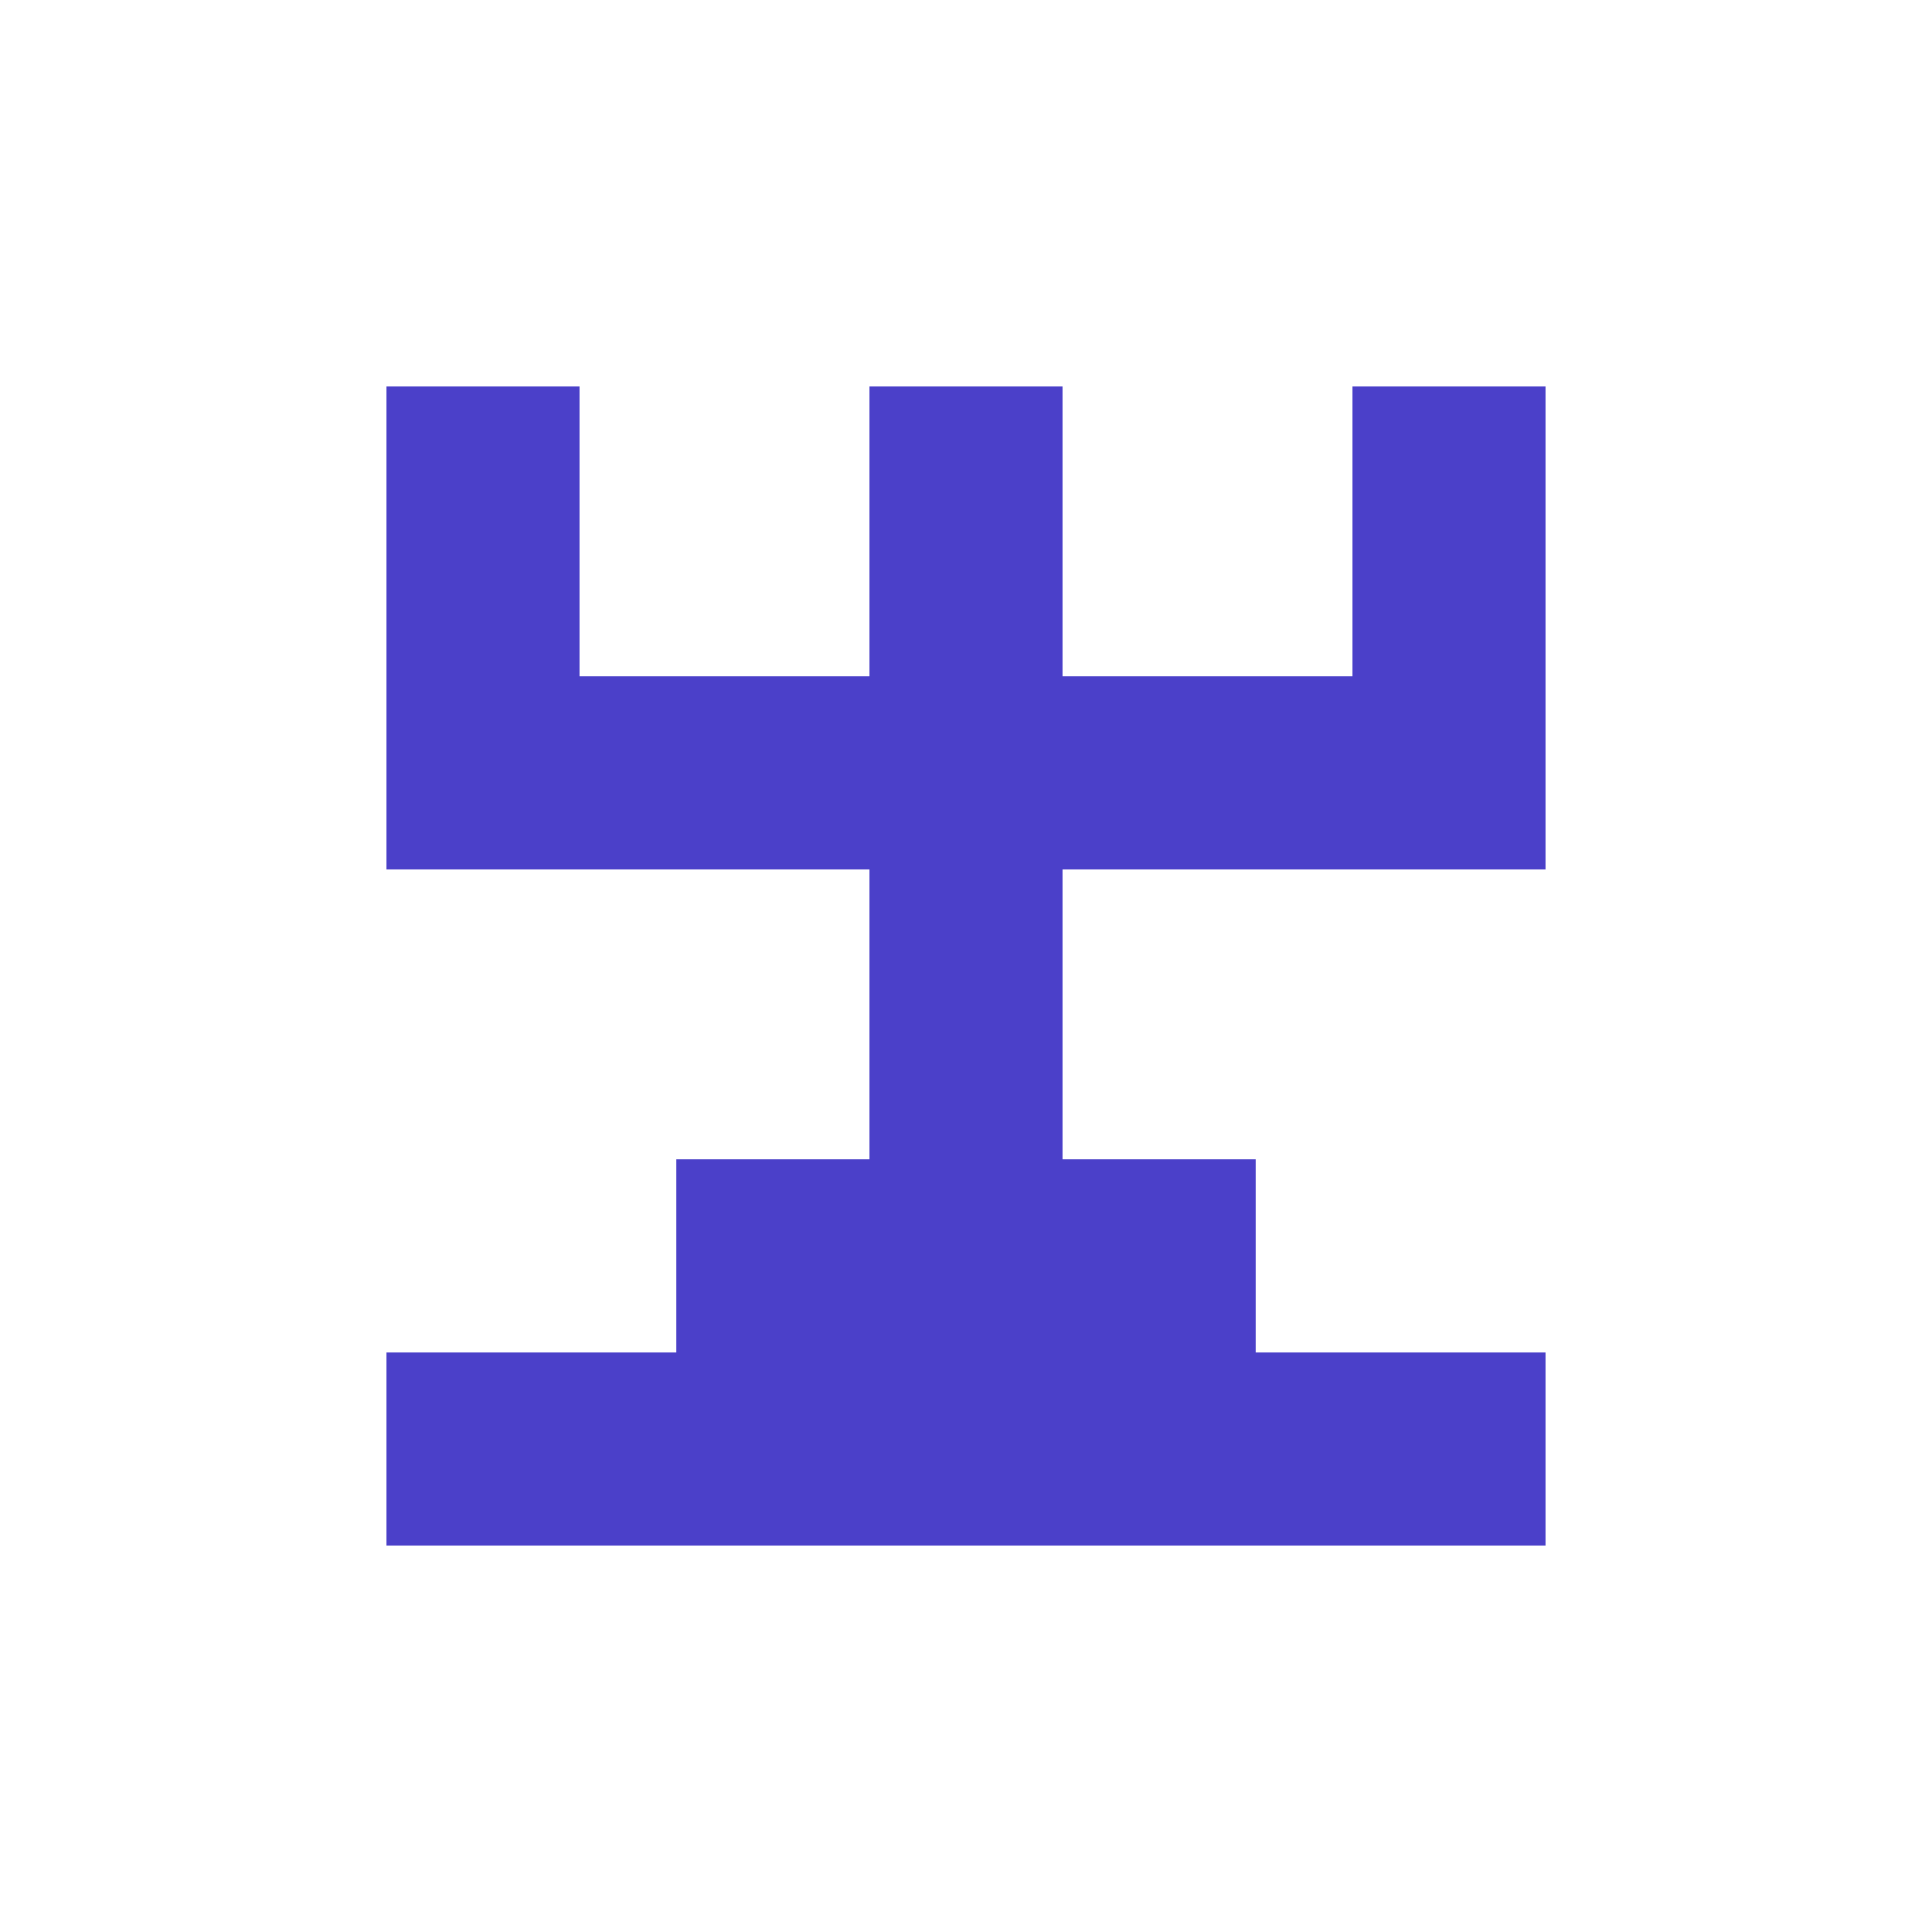
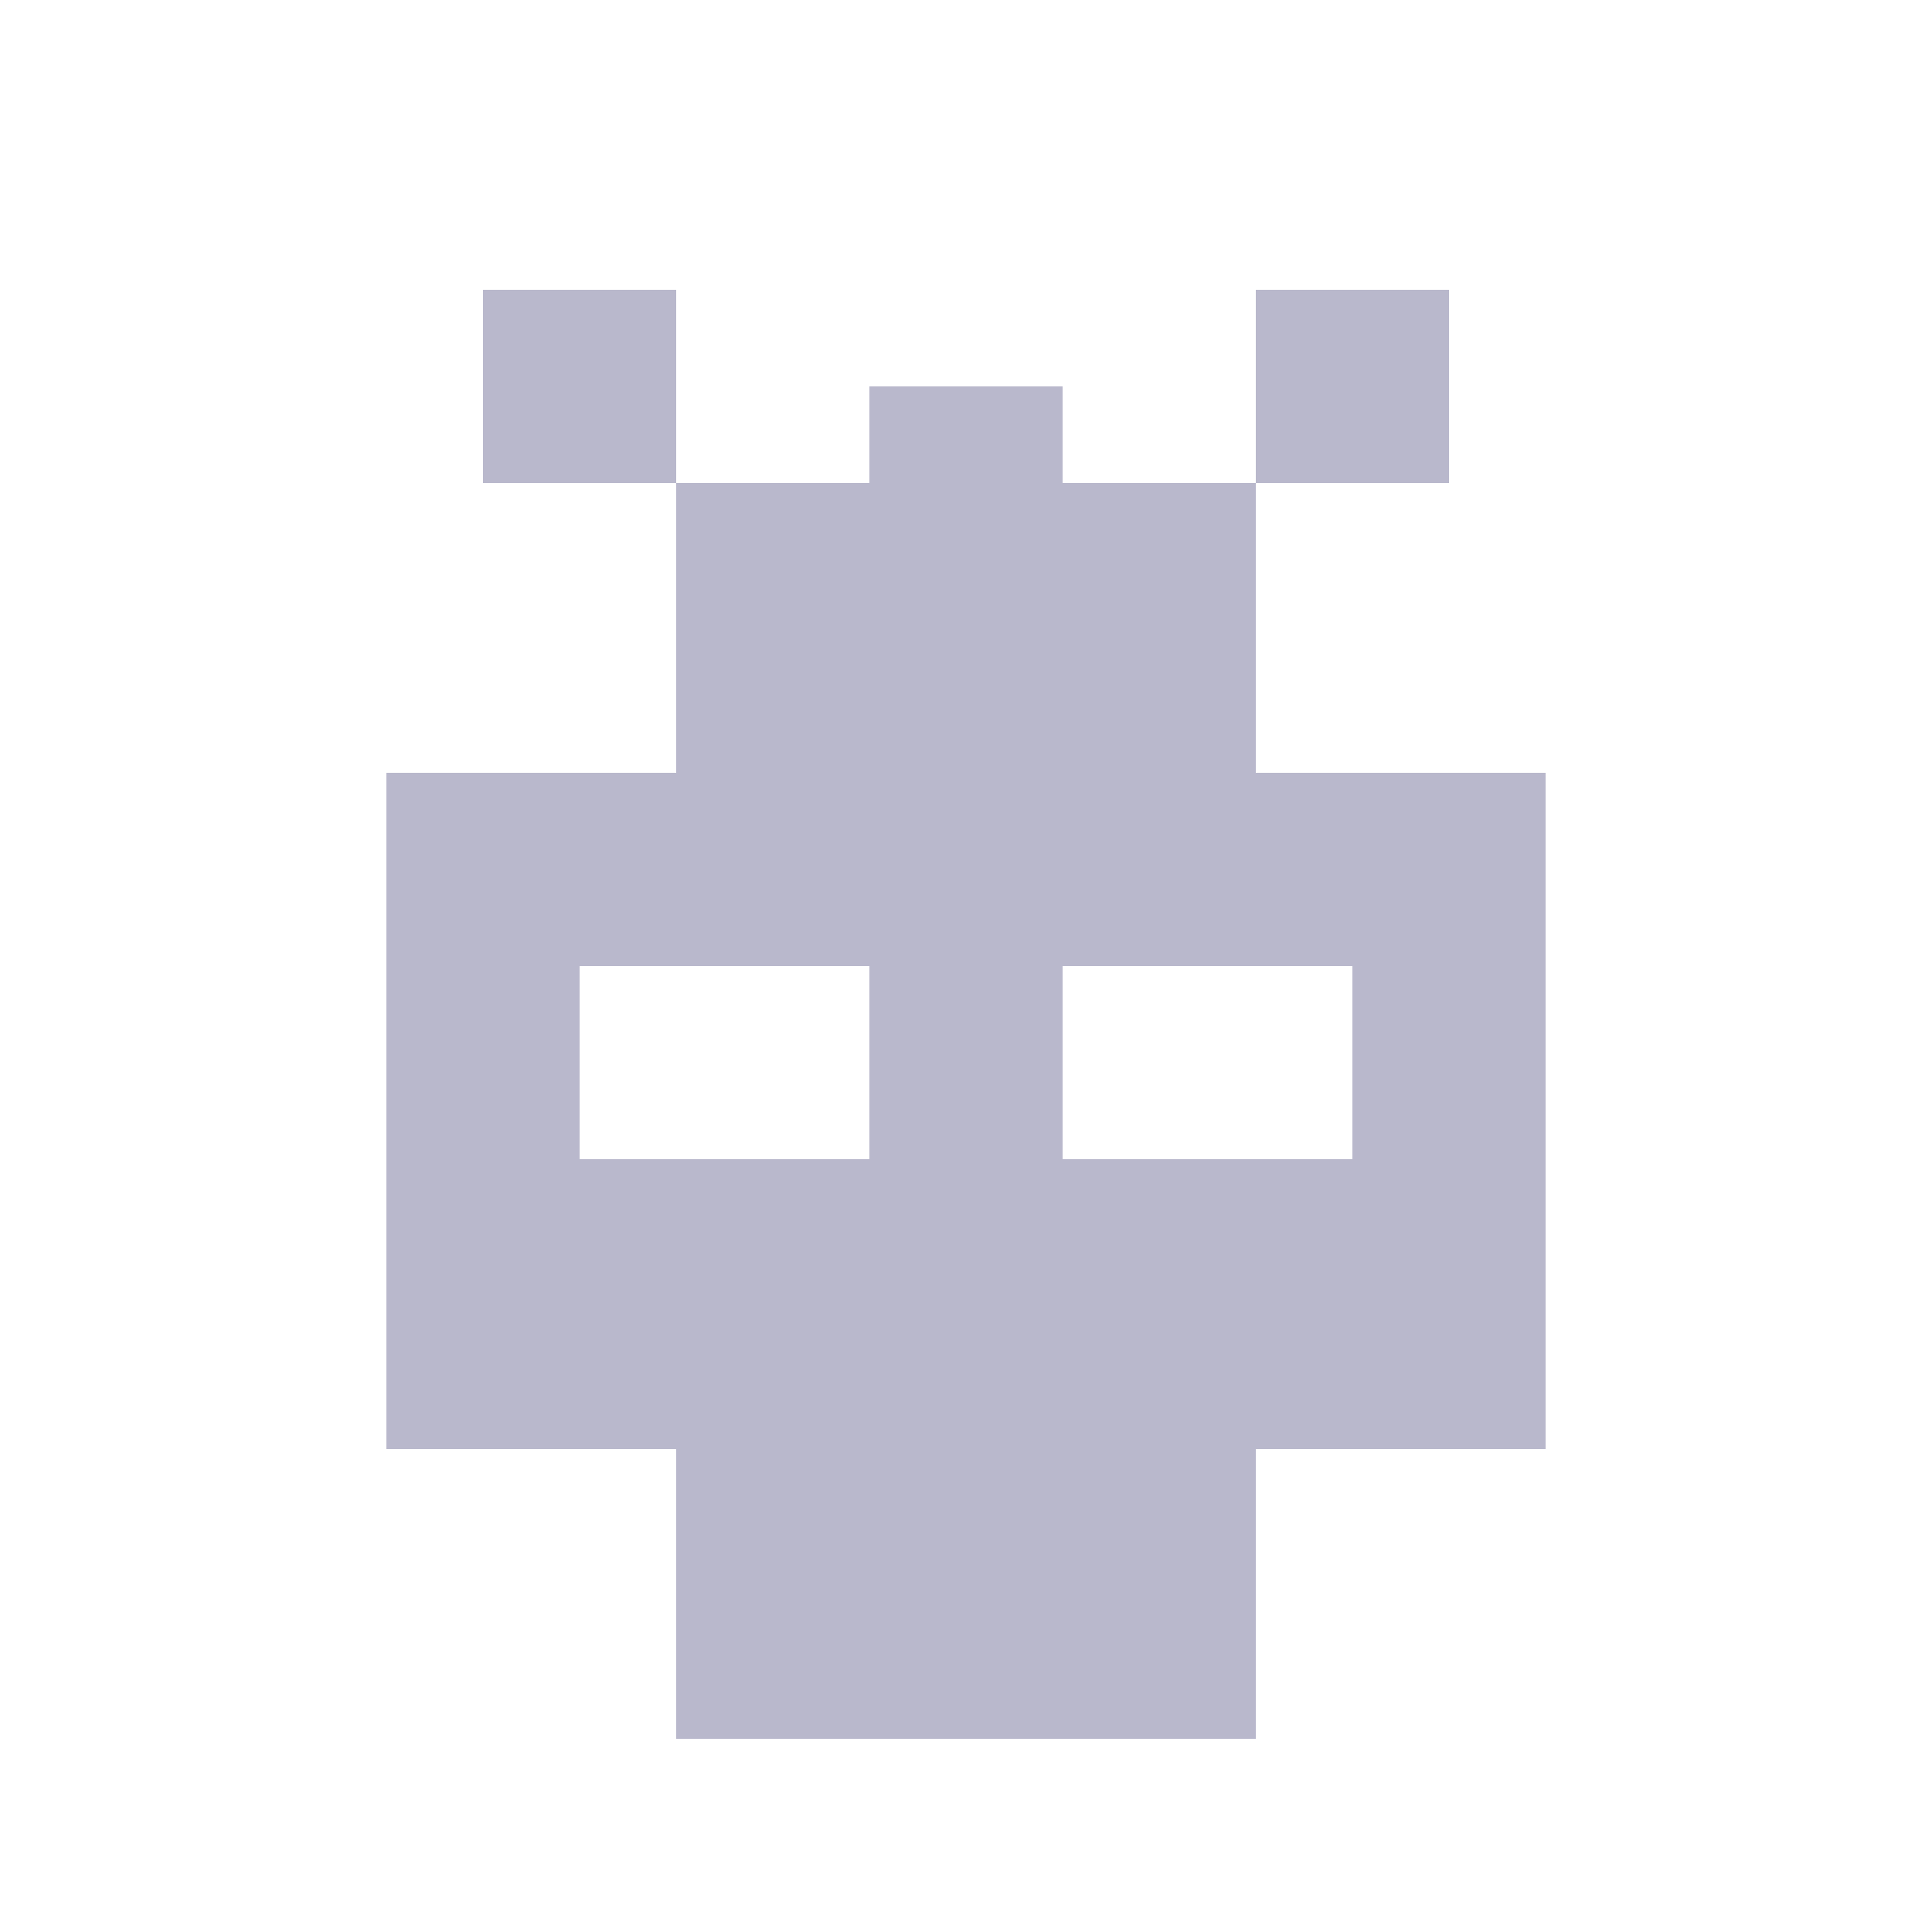
<svg xmlns="http://www.w3.org/2000/svg" width="40" height="40" viewBox="0 0 40 40" fill="none">
-   <path d="M12 8H8V14H12V8Z" fill="#4B40C9" />
-   <path d="M22 8H18V24H22V8Z" fill="#4B40C9" />
-   <path d="M26 24H14V28H26V24Z" fill="#4B40C9" />
-   <path d="M32 14H8V18H32V14Z" fill="#4B40C9" />
-   <path d="M32 28H8V32H32V28Z" fill="#4B40C9" />
-   <path d="M32 8H28V14H32V8Z" fill="#4B40C9" />
+   <path fill-rule="evenodd" clip-rule="evenodd" d="M14 6H10V10H14V16L8 16V30H14V36H26V30H32V16L26 16V10H30V6H26V10L22 10V8H18V10L14 10V6ZM28 20H22V24H28V20ZM12 20L18 20V24H12V20Z" fill="#B9B8CC" />
</svg>
